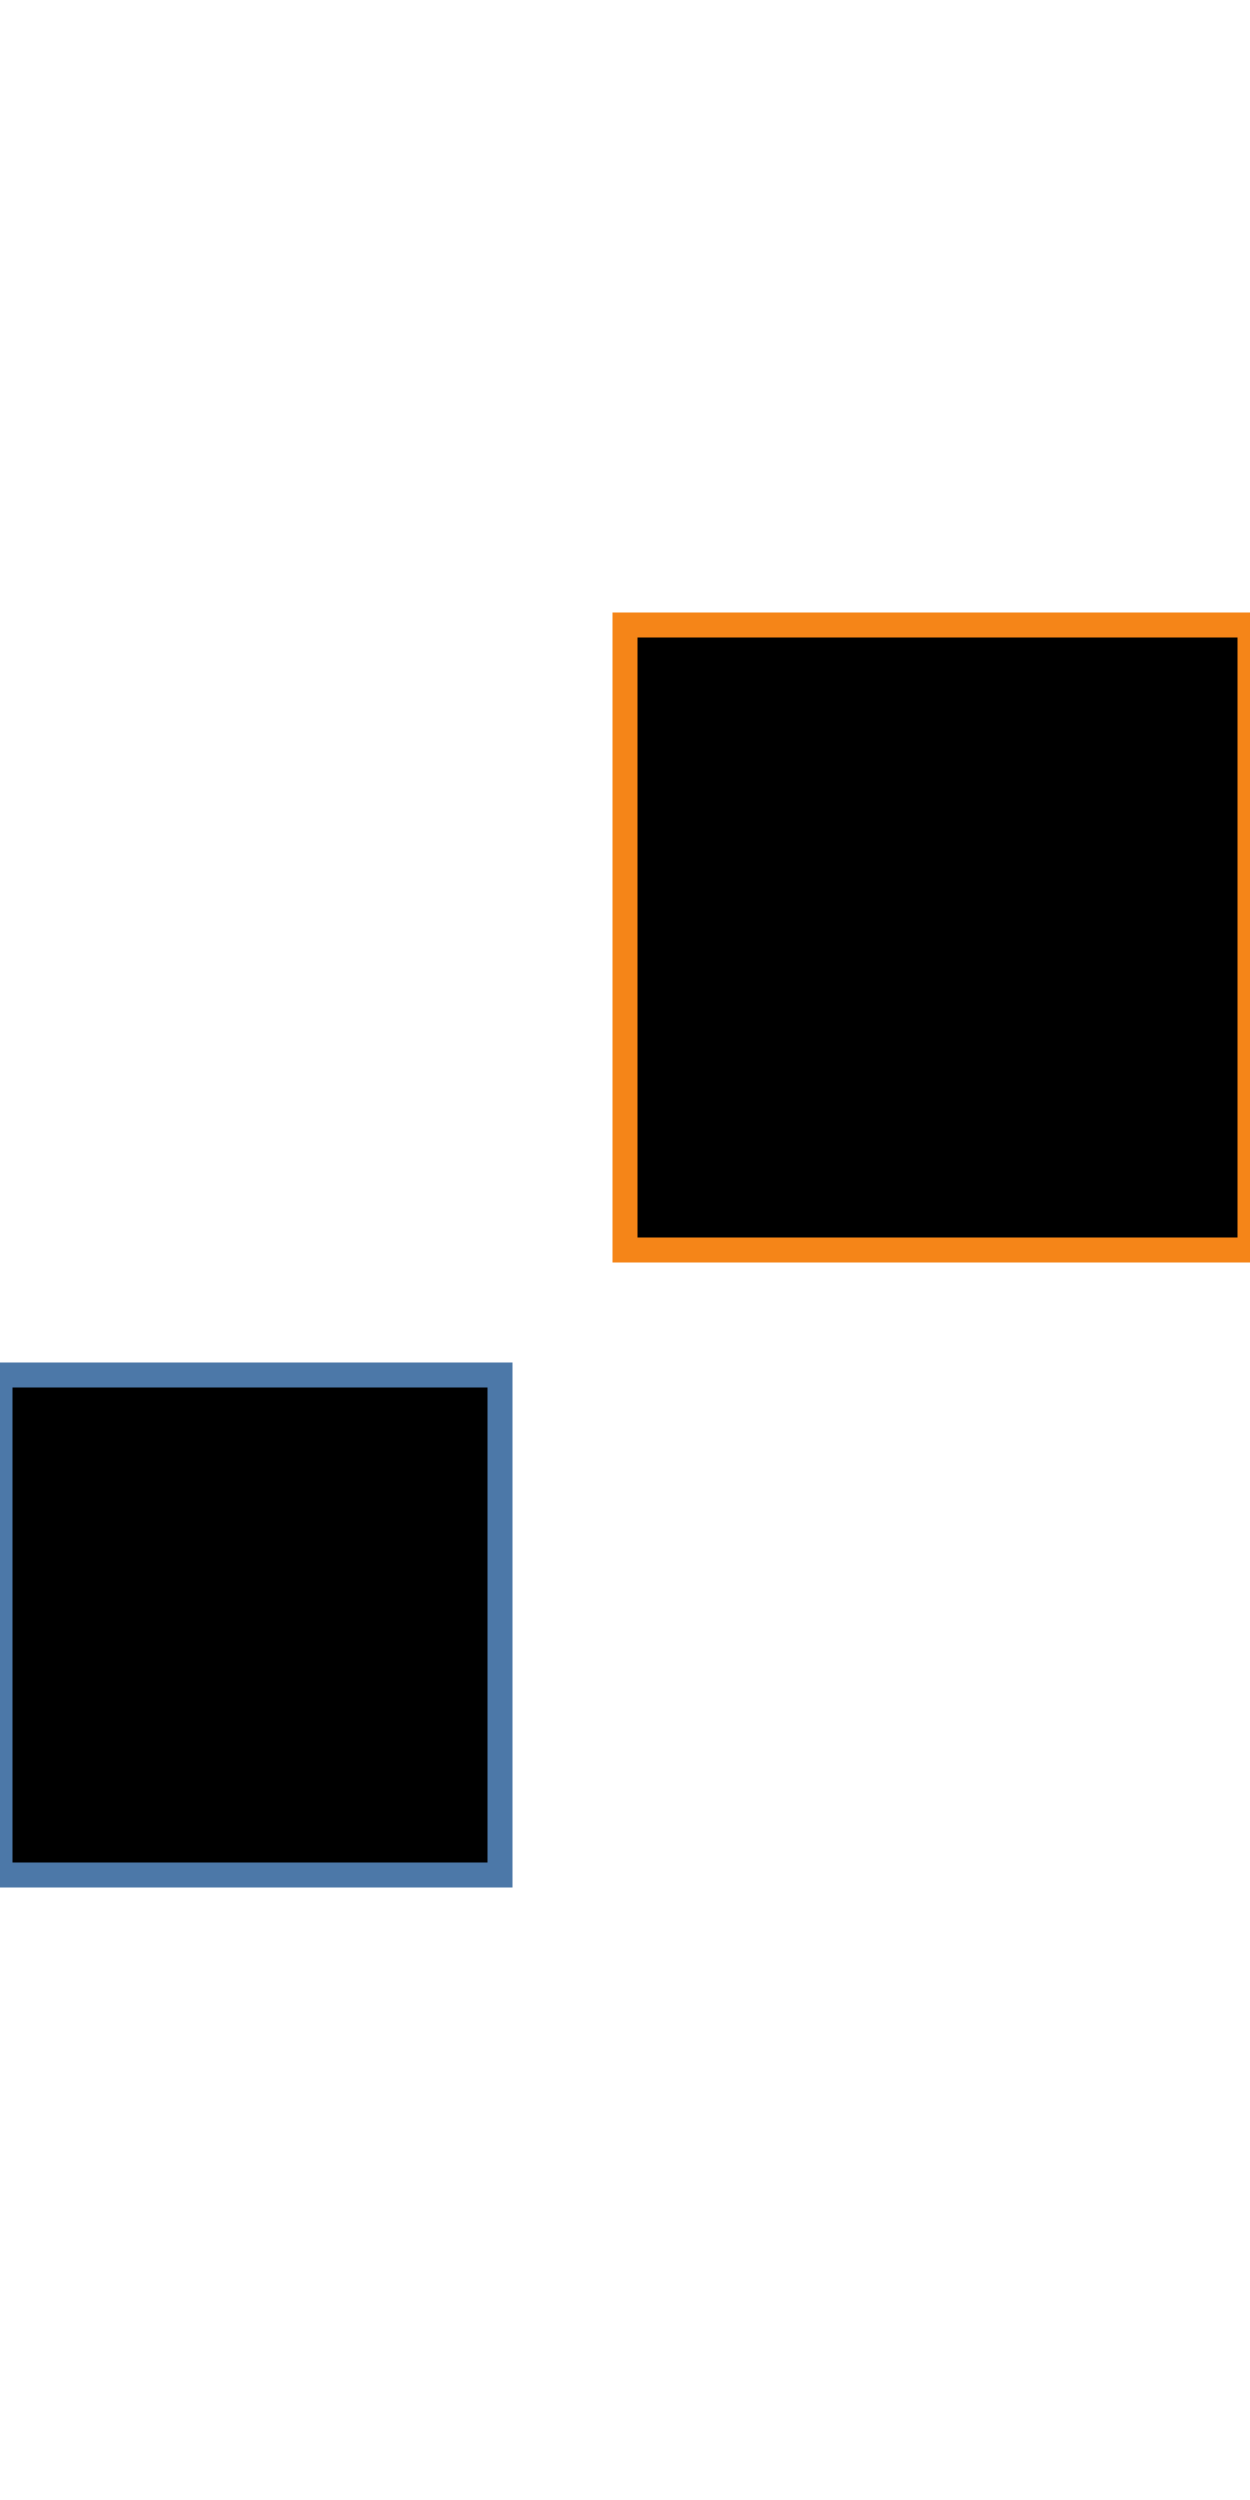
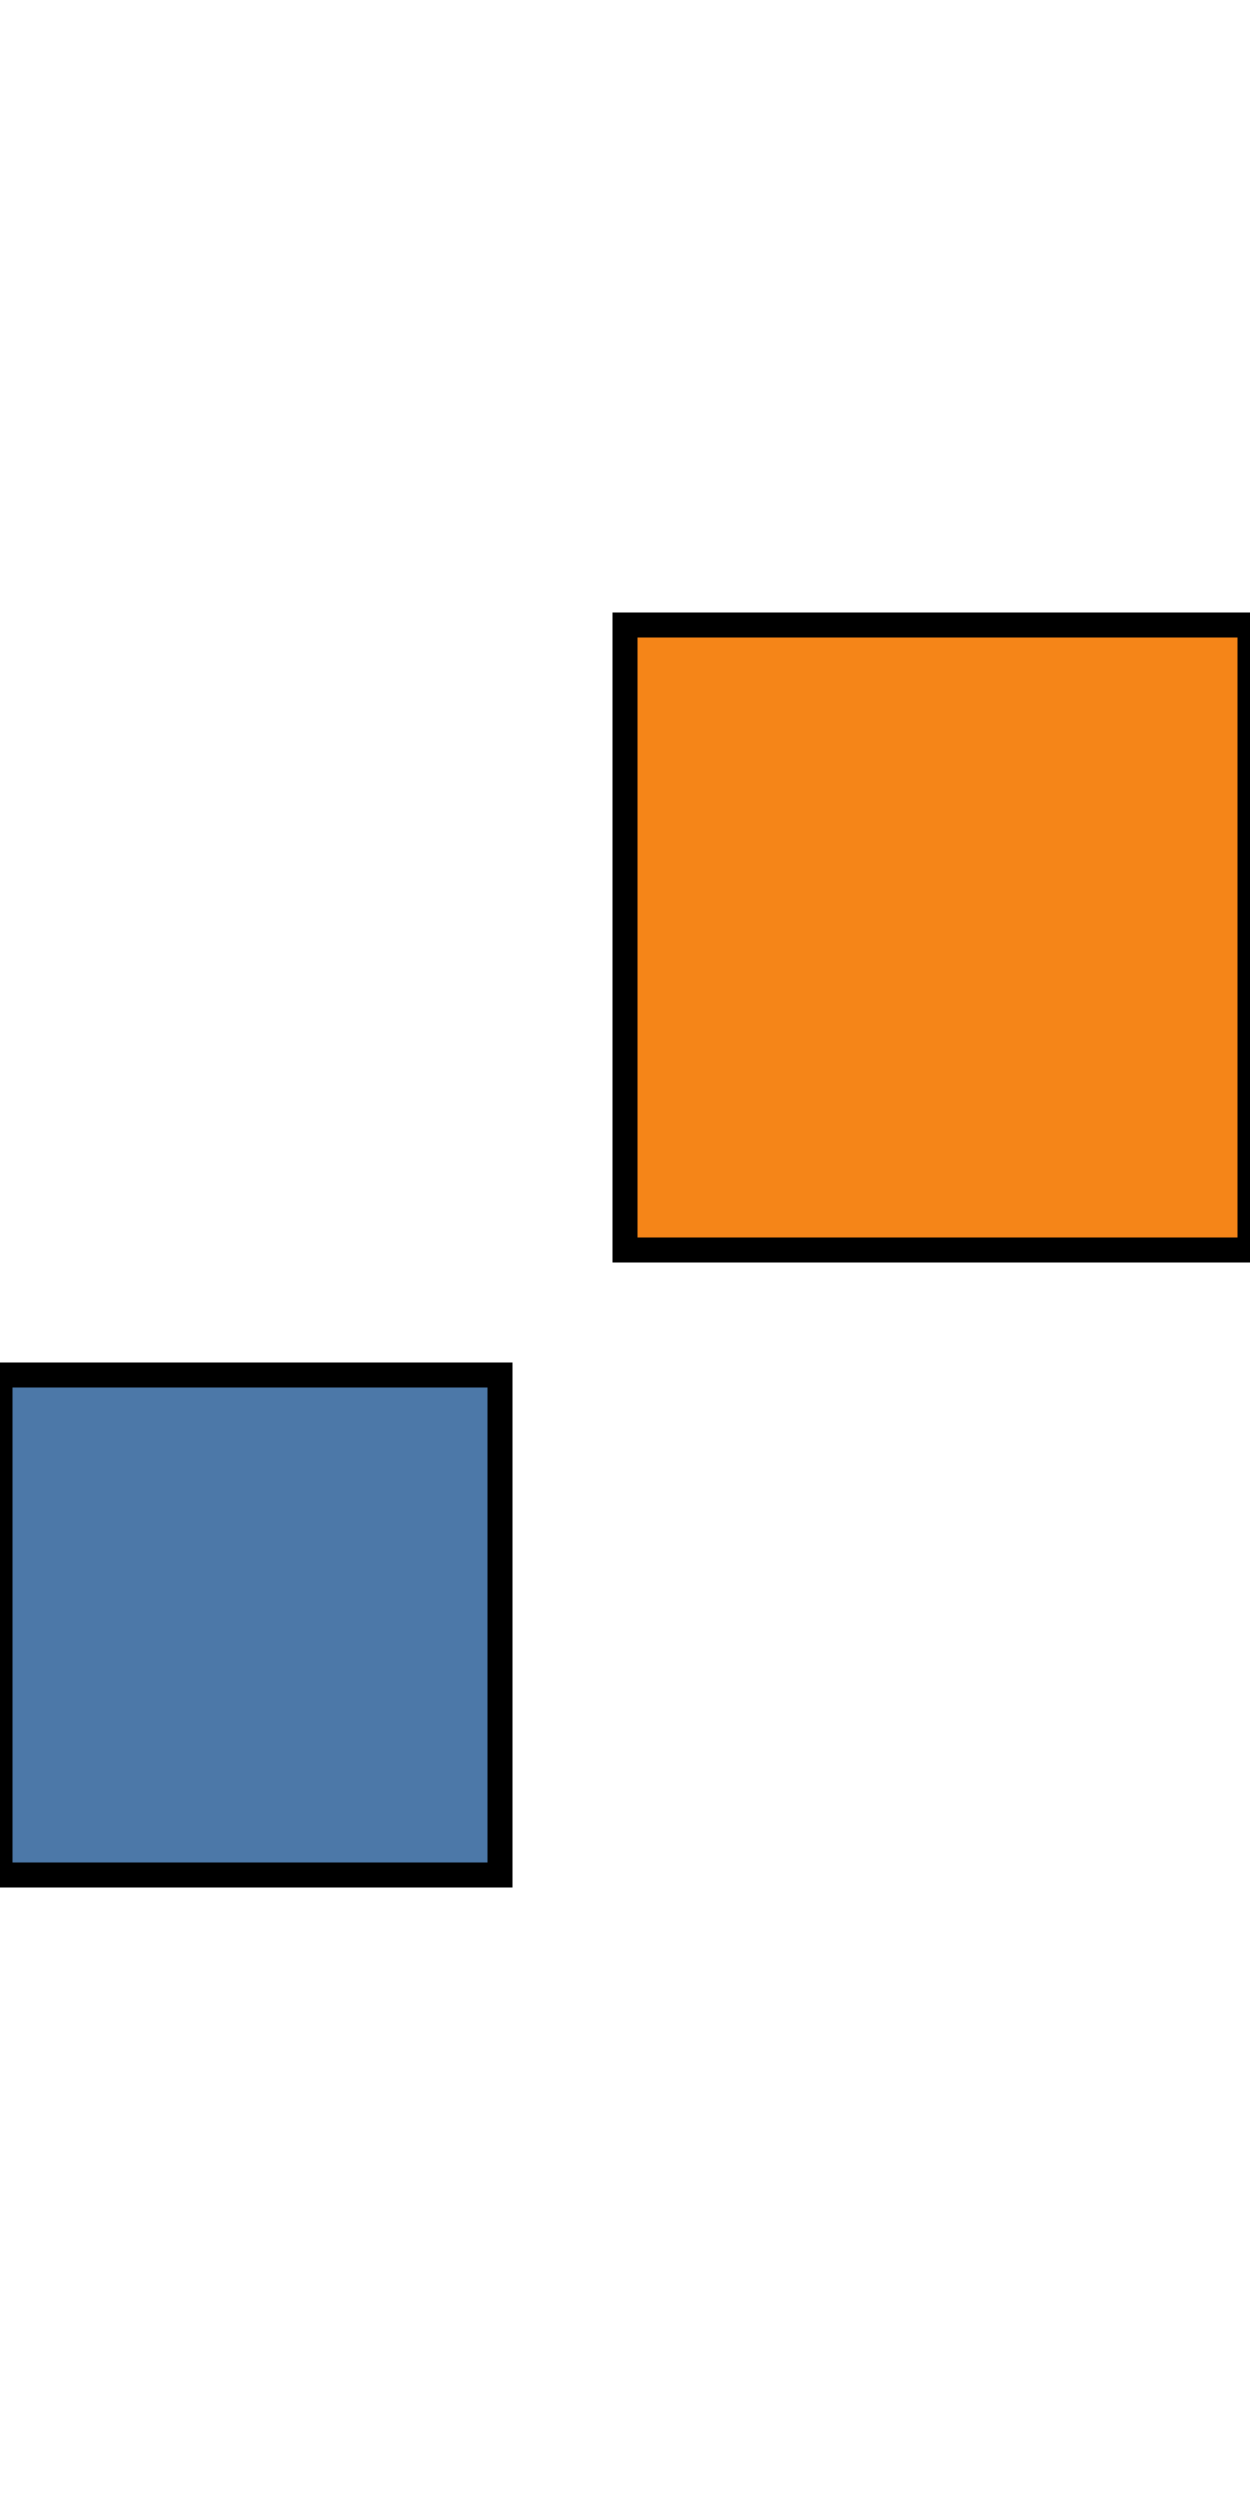
<svg xmlns="http://www.w3.org/2000/svg" height="200" width="100">
  <g>
    <defs>
      <clipPath id="my_rect_layer_clip_path">
        <rect height="200" width="100" x="0" y="0" />
      </clipPath>
    </defs>
    <g height="200" width="100">
      <g clip-path="url(#my_rect_layer_clip_path)" transform="translate(0,0)">
-         <rect height="40" opacity="1" stroke="rgb(76, 120, 168)" stroke-width="2" width="40" x="0" y="110" />
-         <rect height="50" opacity="1" stroke="rgb(245, 133, 24)" stroke-width="2" width="50" x="50" y="50" />
+         <rect fill="rgb(76, 120, 168)" height="40" opacity="1" stroke="rgb(0, 0, 0)" stroke-width="2" width="40" x="0" y="110" />
+         <rect fill="rgb(245, 133, 24)" height="50" opacity="1" stroke="rgb(0, 0, 0)" stroke-width="2" width="50" x="50" y="50" />
      </g>
    </g>
  </g>
</svg>
